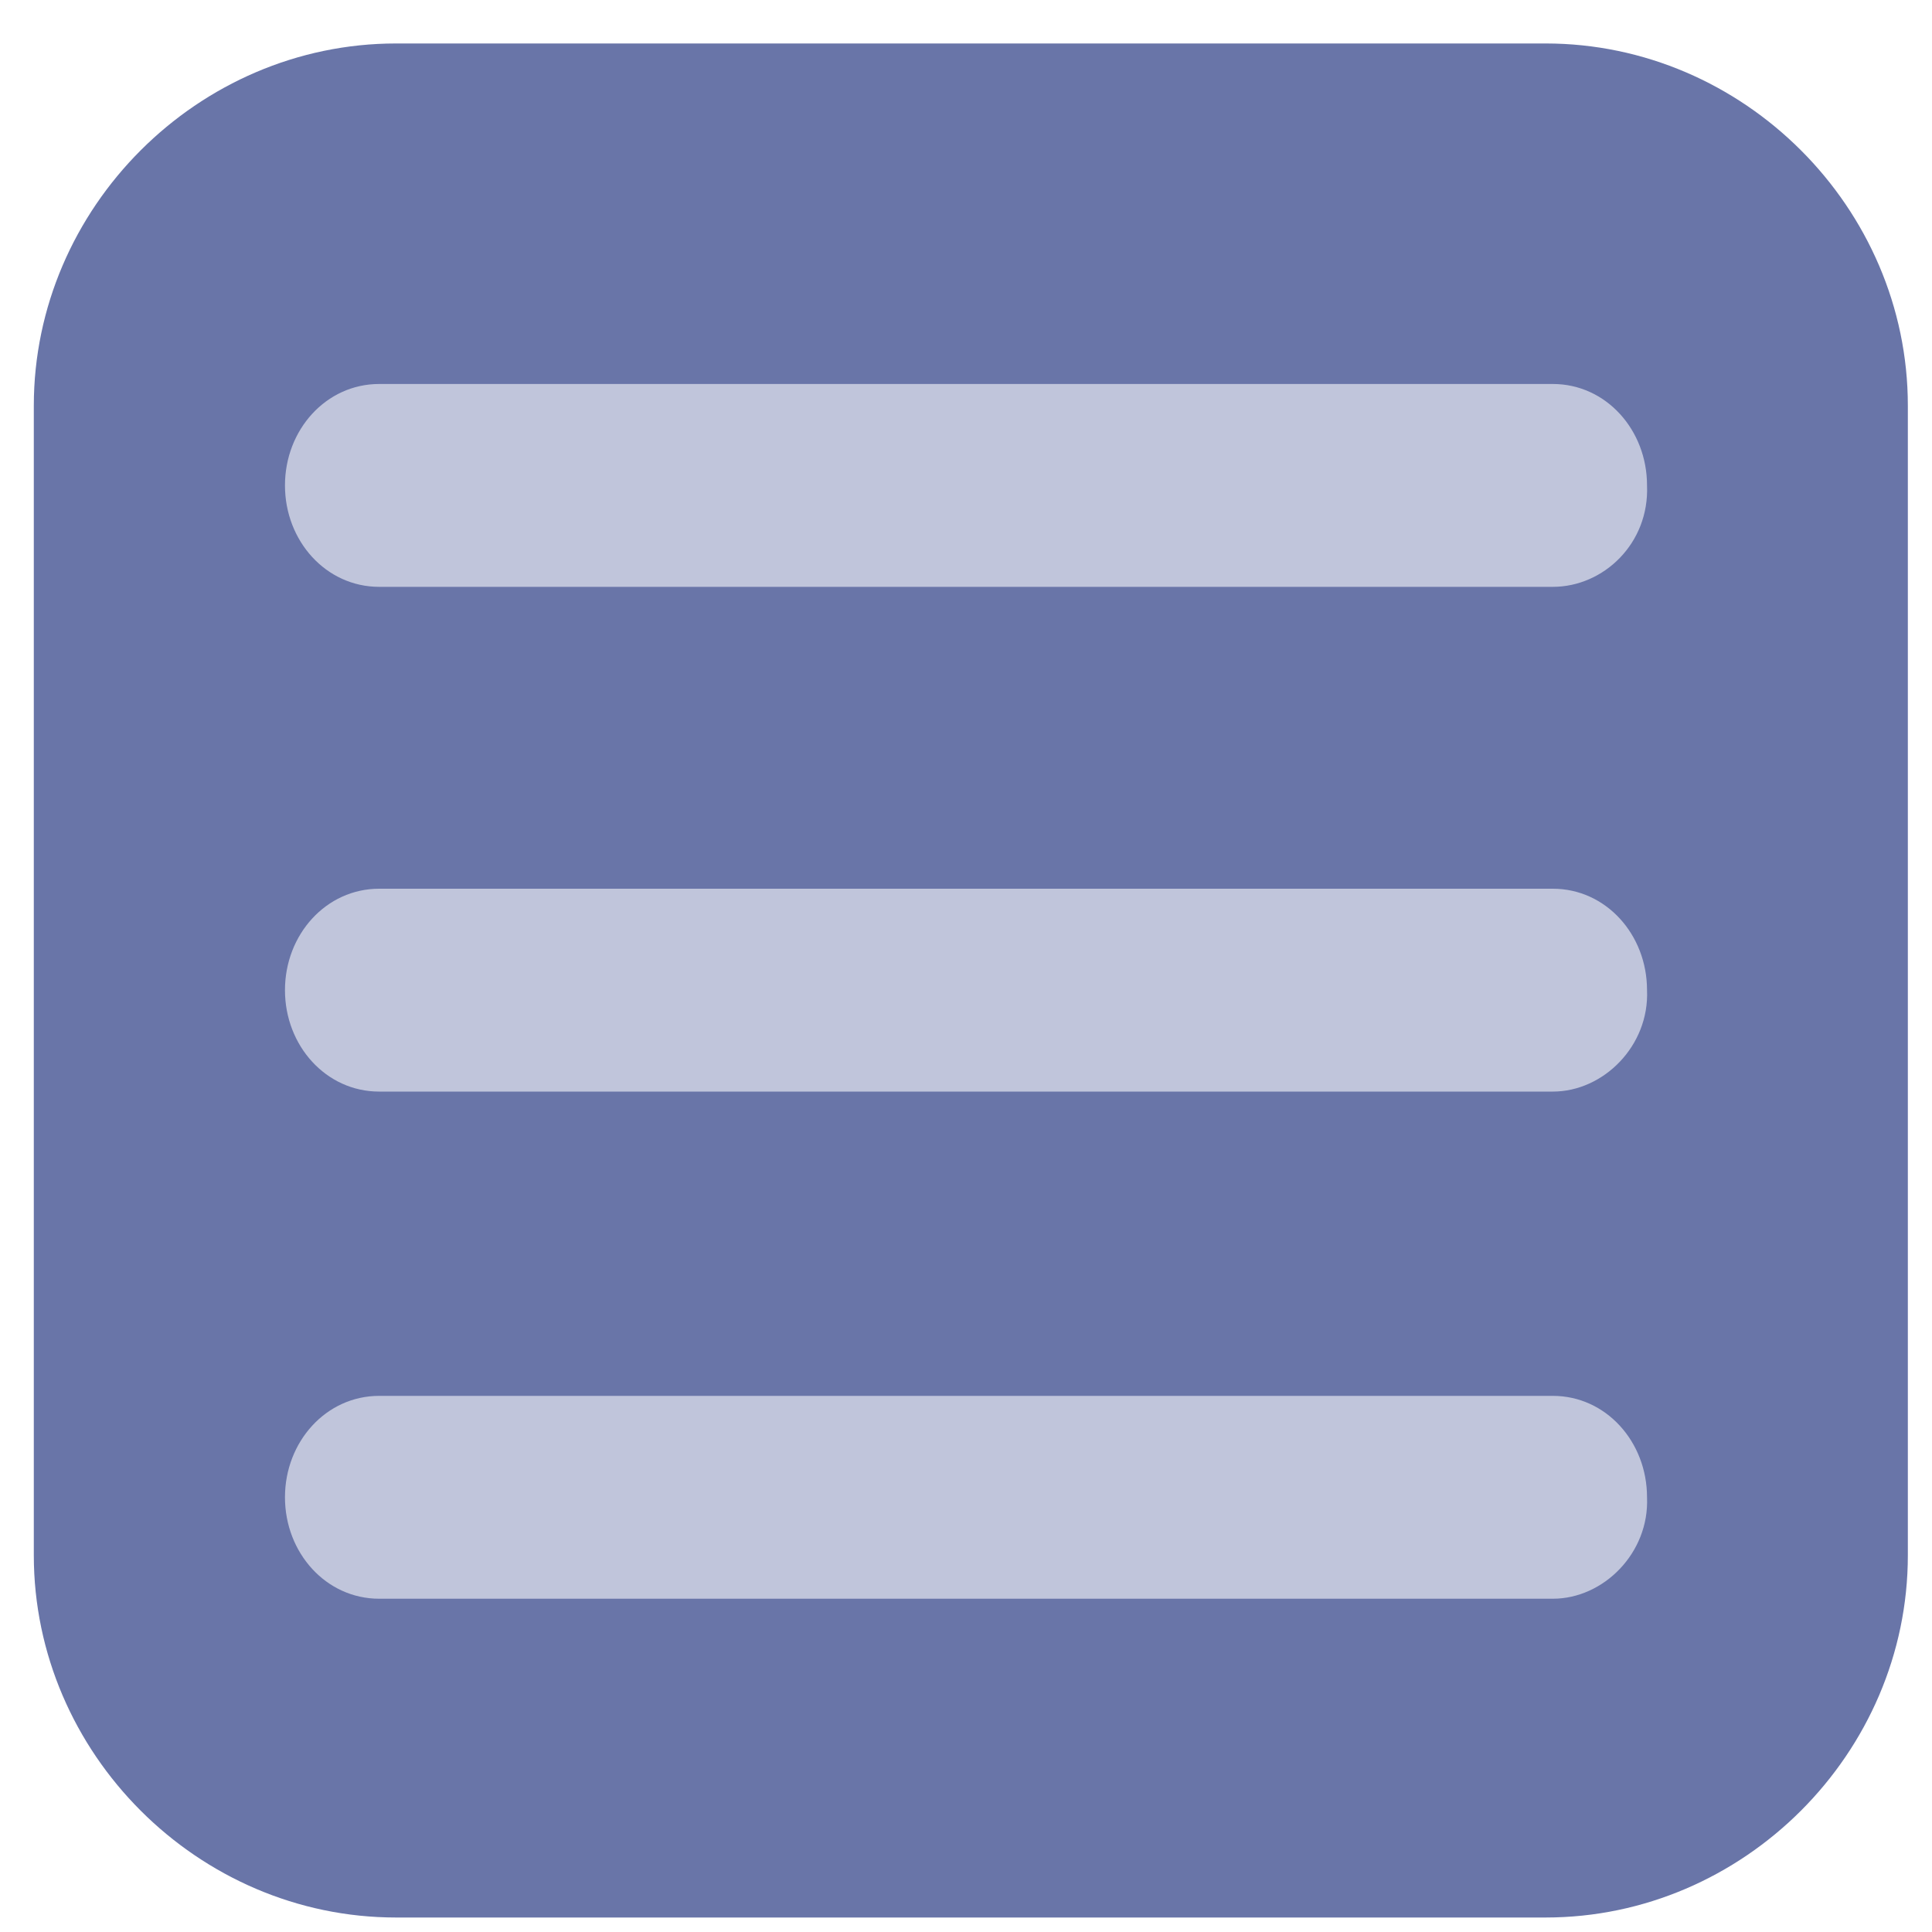
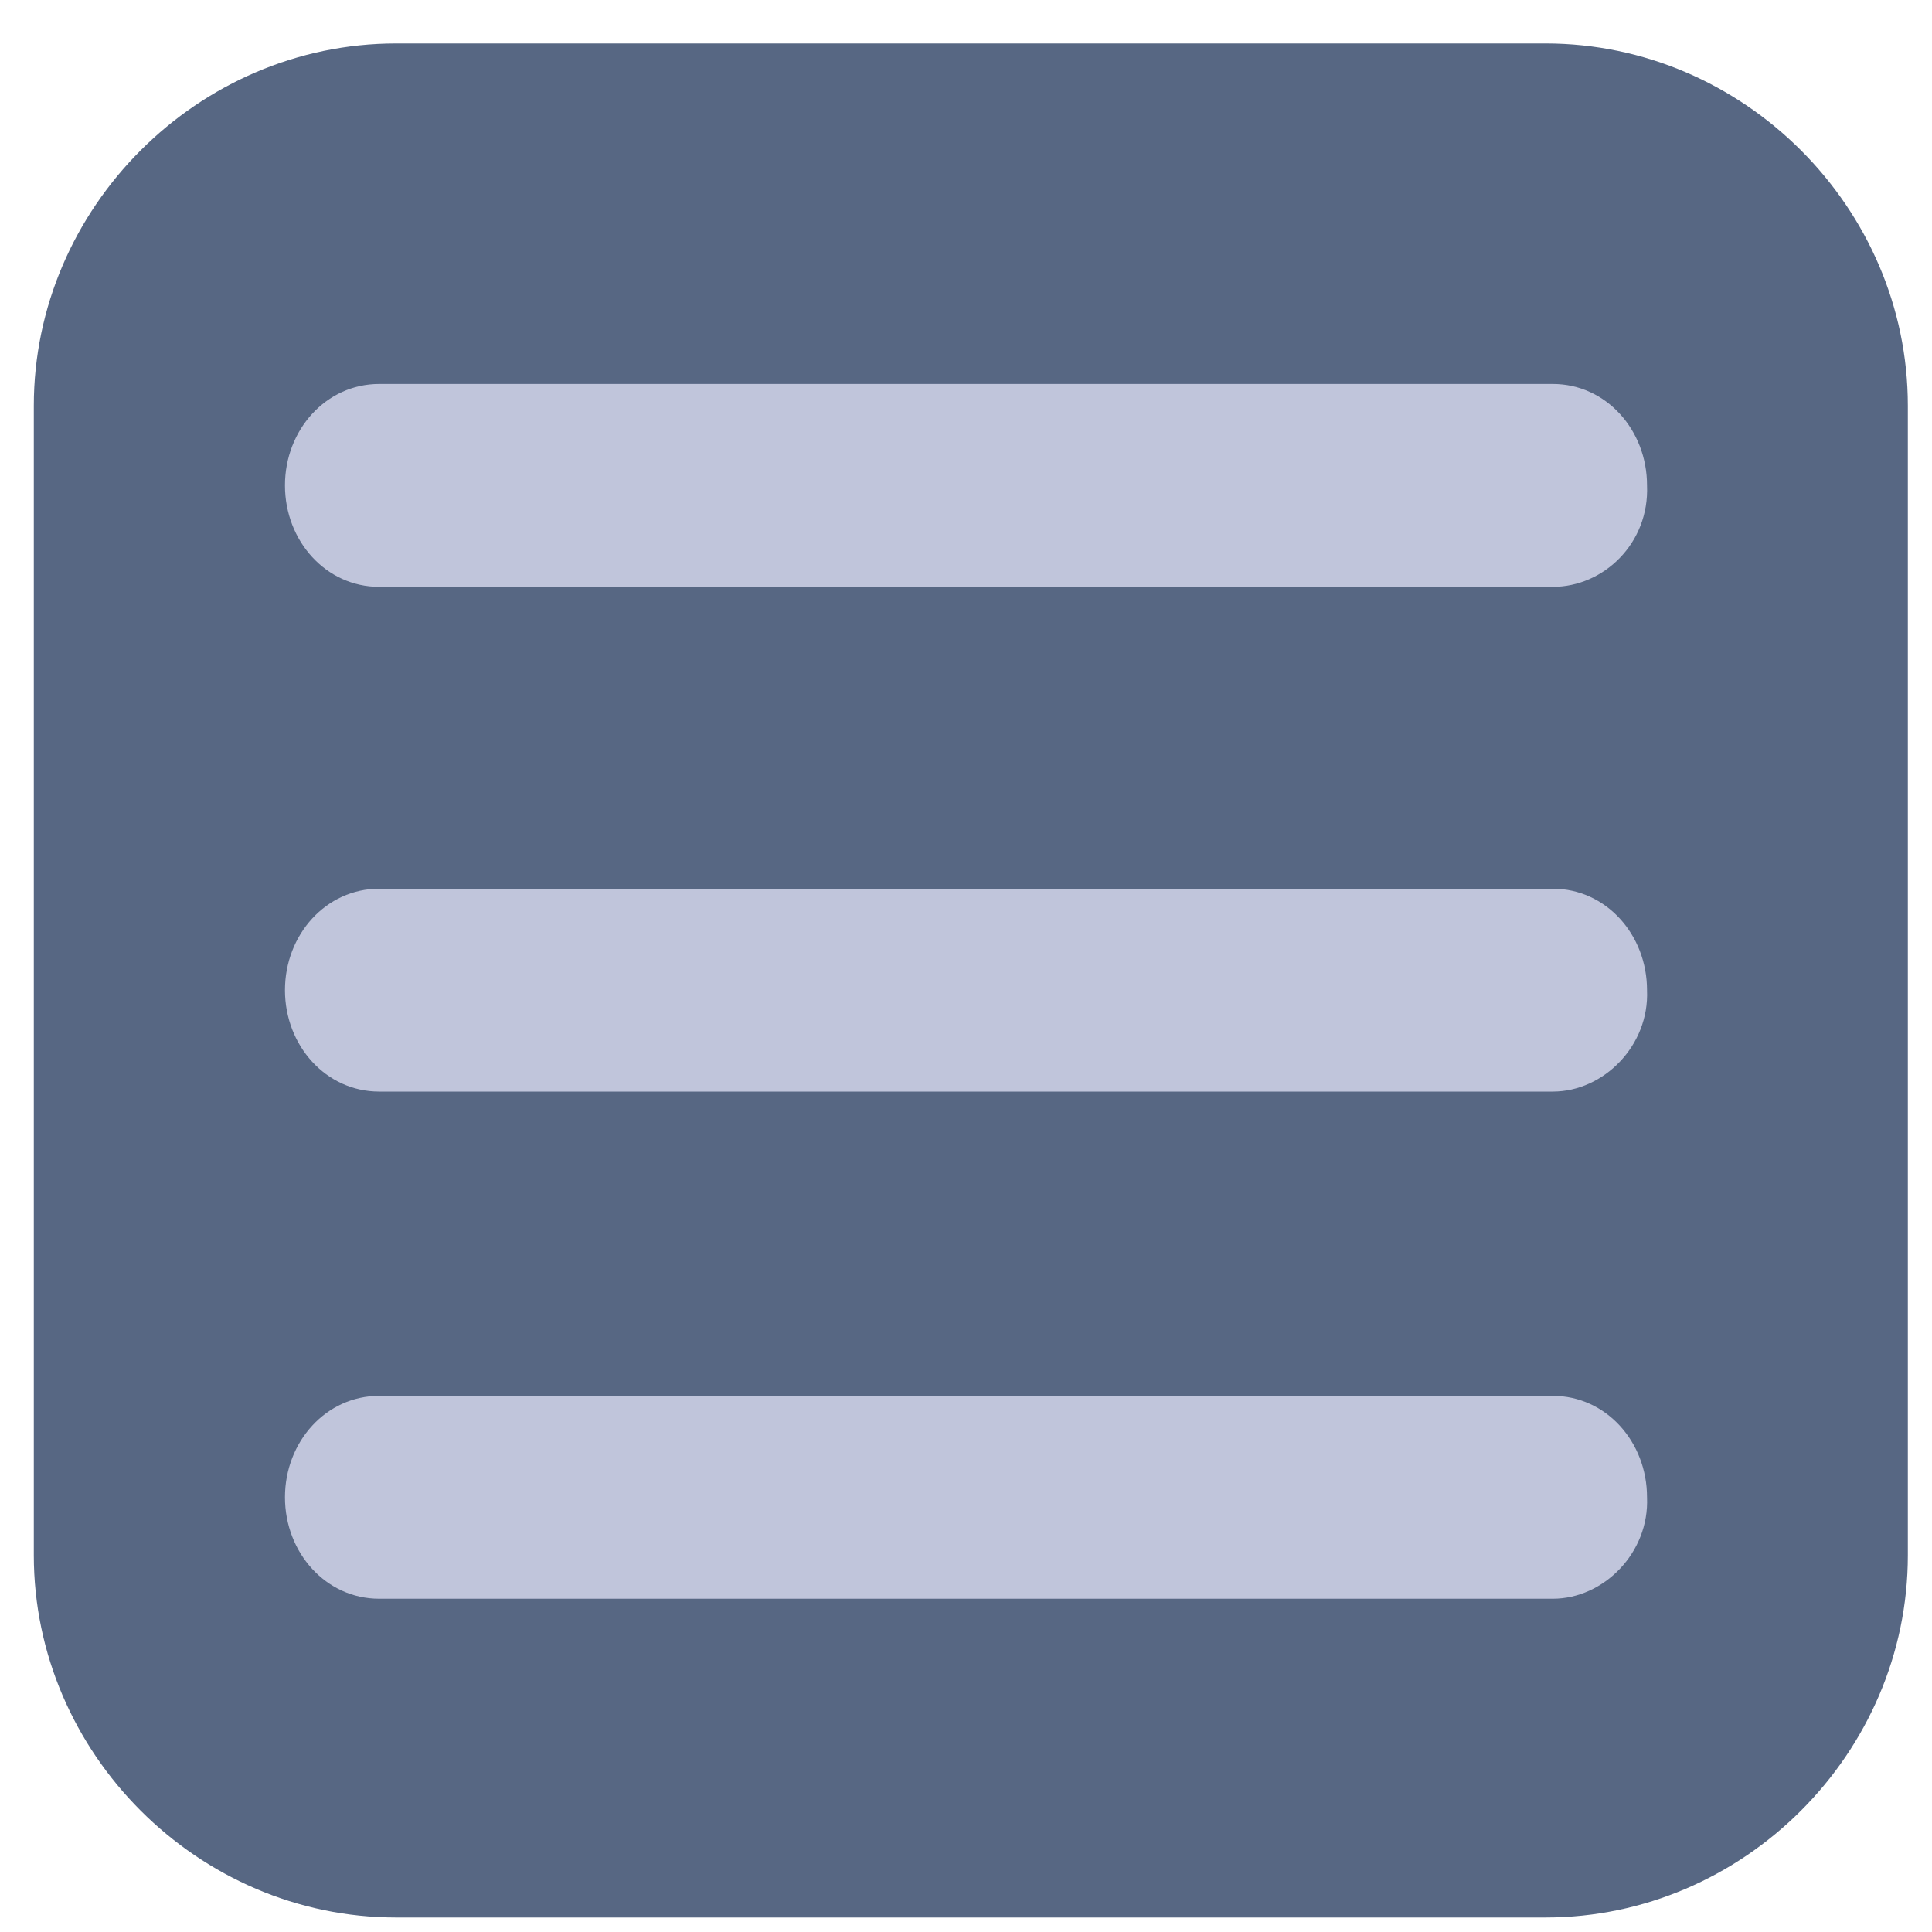
<svg xmlns="http://www.w3.org/2000/svg" version="1.1" id="Layer_1" x="0px" y="0px" viewBox="0 0 80 80" style="enable-background:new 0 0 80 80;" xml:space="preserve">
  <style type="text/css">
- 	.st0{fill:#6975A8;}
+ 	.st0{fill:#576783;}
	.st1{fill:#C0C5DB;}
</style>
  <g>
    <g>
      <g>
        <path class="st0" d="M64,79.4H16.4c-8.2,0-15-6.8-15-15V16.8c0-8.2,6.8-15,15-15H64c8.2,0,15,6.8,15,15v47.6     C79,72.6,72.2,79.4,64,79.4z" />
      </g>
    </g>
  </g>
  <g>
    <path class="st1" d="M64.3,24.3H15.7c-2.2,0-3.9-1.9-3.9-4.2s1.7-4.2,3.9-4.2h48.6c2.2,0,3.9,1.9,3.9,4.2   C68.3,22.5,66.4,24.3,64.3,24.3z" />
  </g>
  <g>
    <path class="st1" d="M64.3,45.2H15.7c-2.2,0-3.9-1.9-3.9-4.2s1.7-4.2,3.9-4.2h48.6c2.2,0,3.9,1.9,3.9,4.2   C68.3,43.3,66.4,45.2,64.3,45.2z" />
  </g>
  <g>
    <path class="st1" d="M64.3,66.2H15.7c-2.2,0-3.9-1.9-3.9-4.2s1.7-4.2,3.9-4.2h48.6c2.2,0,3.9,1.9,3.9,4.2   C68.3,64.3,66.4,66.2,64.3,66.2z" />
  </g>
</svg>
